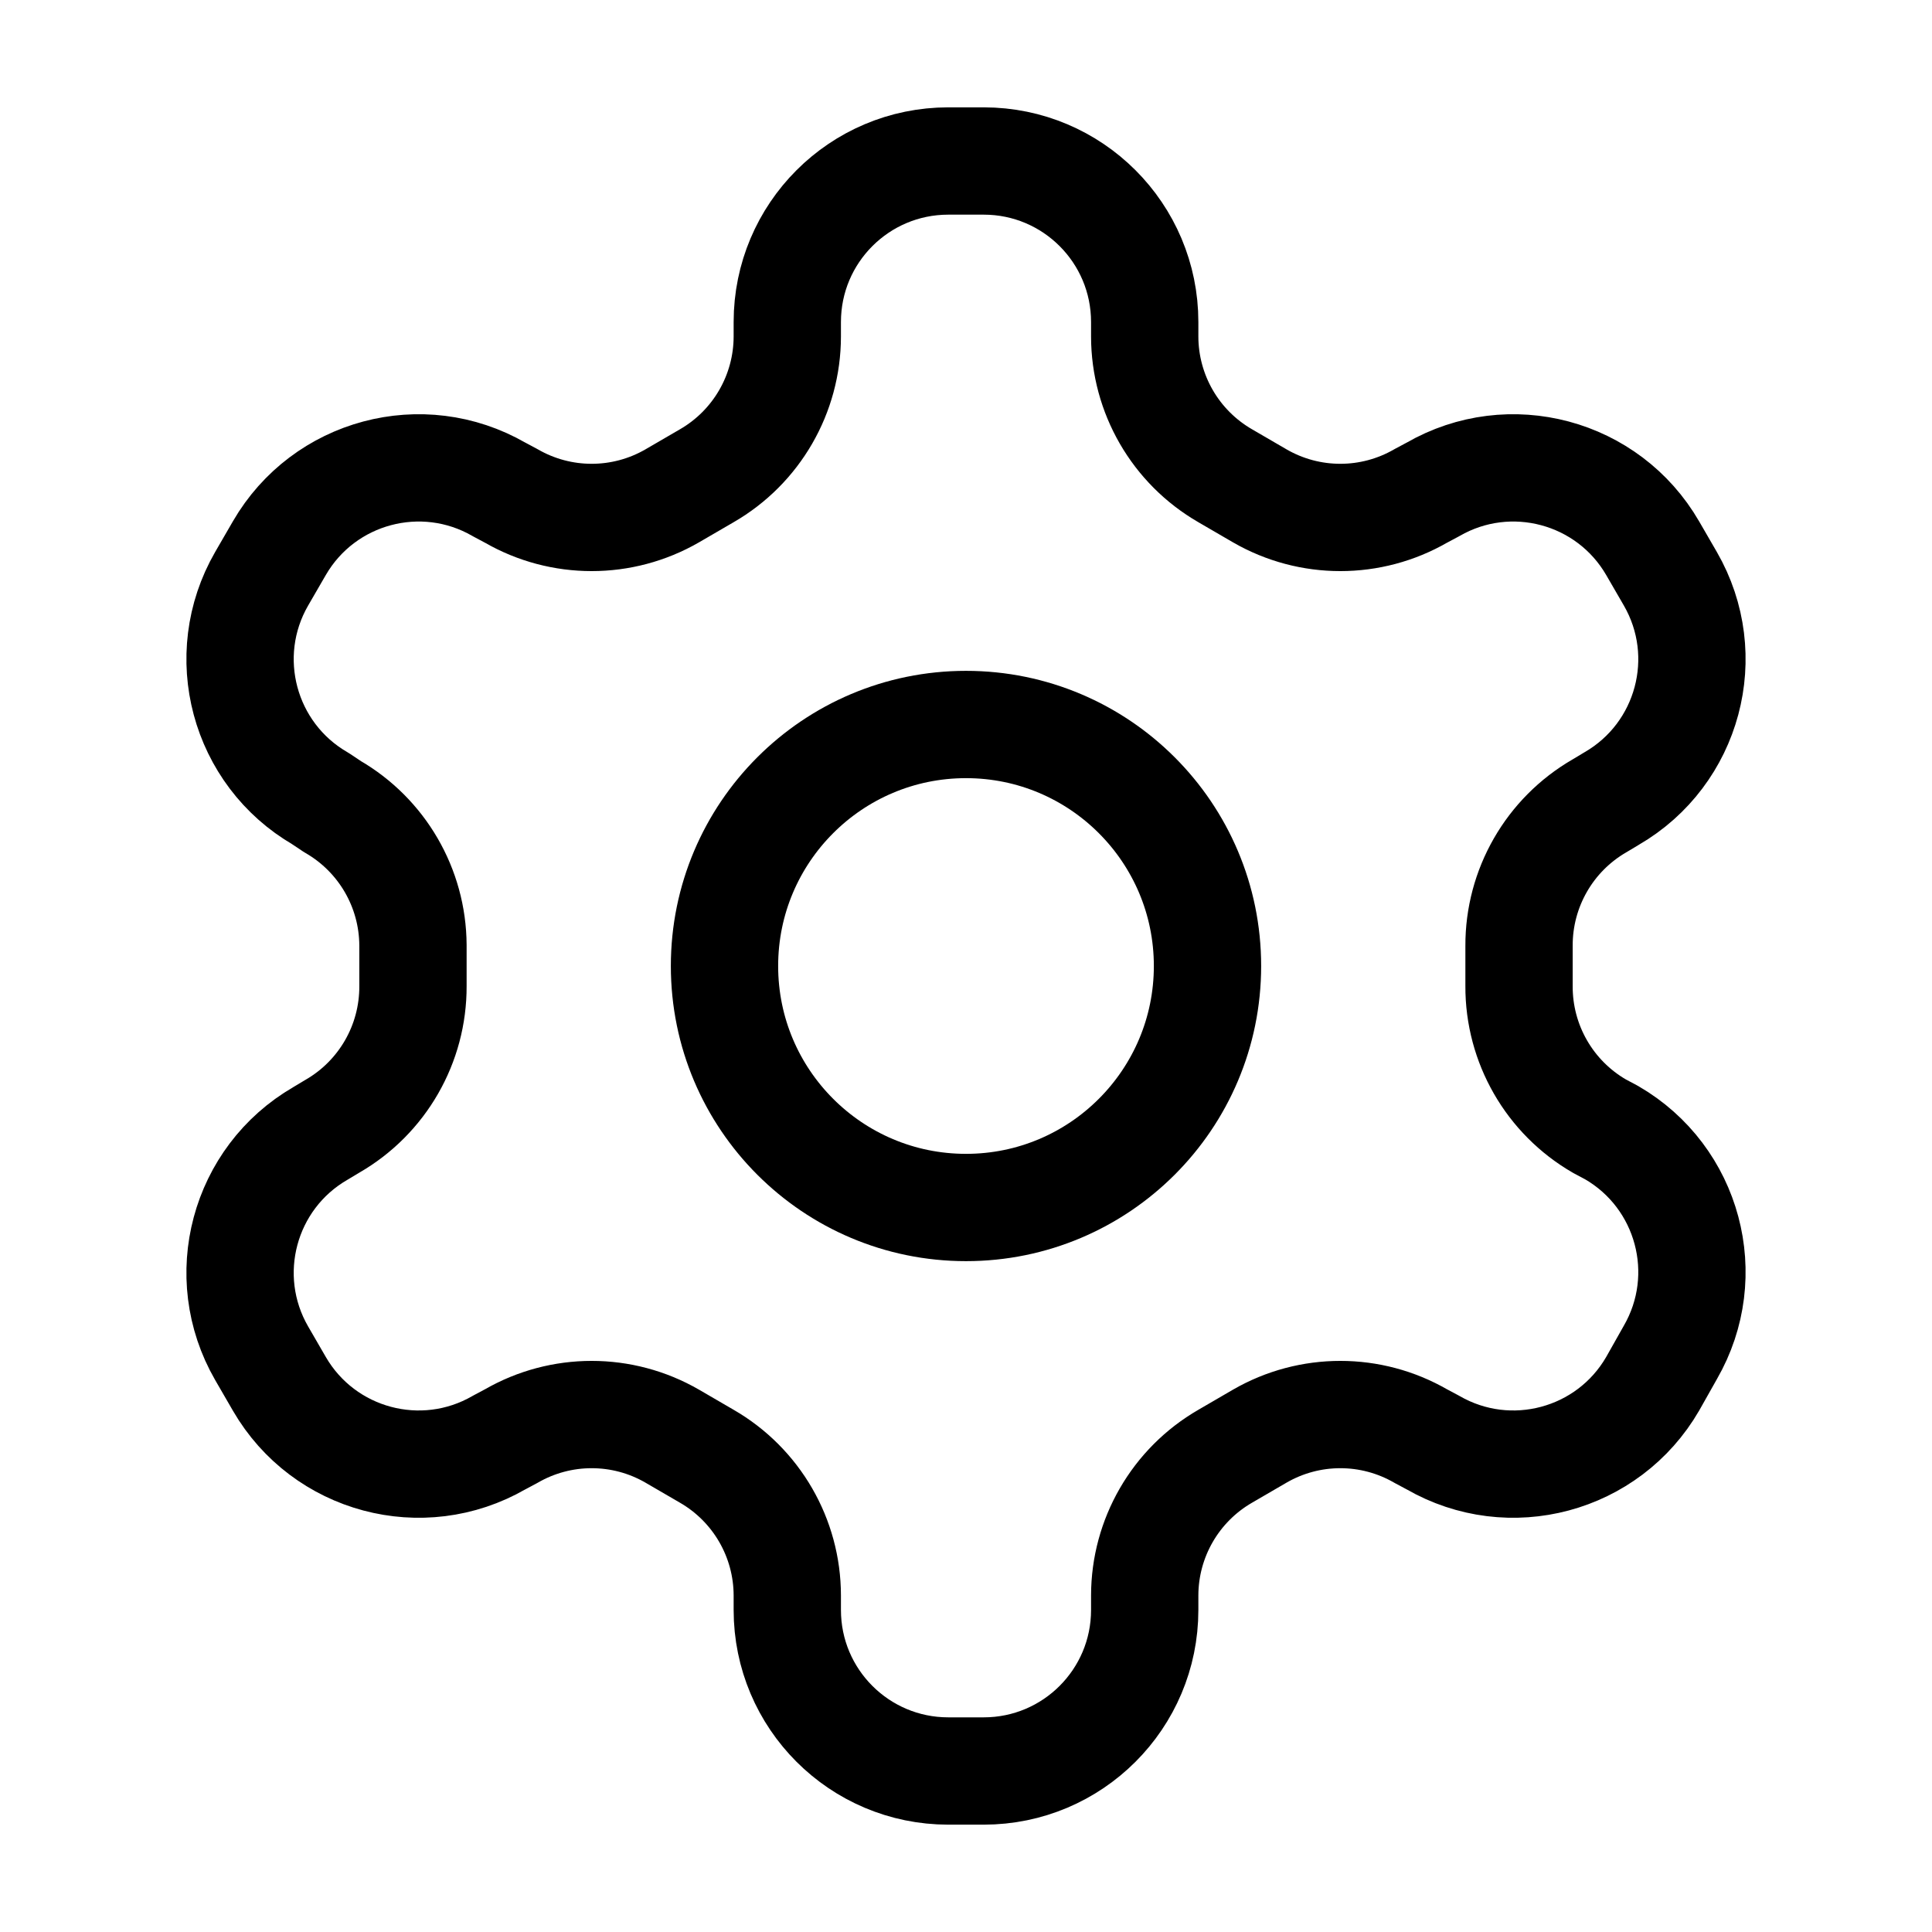
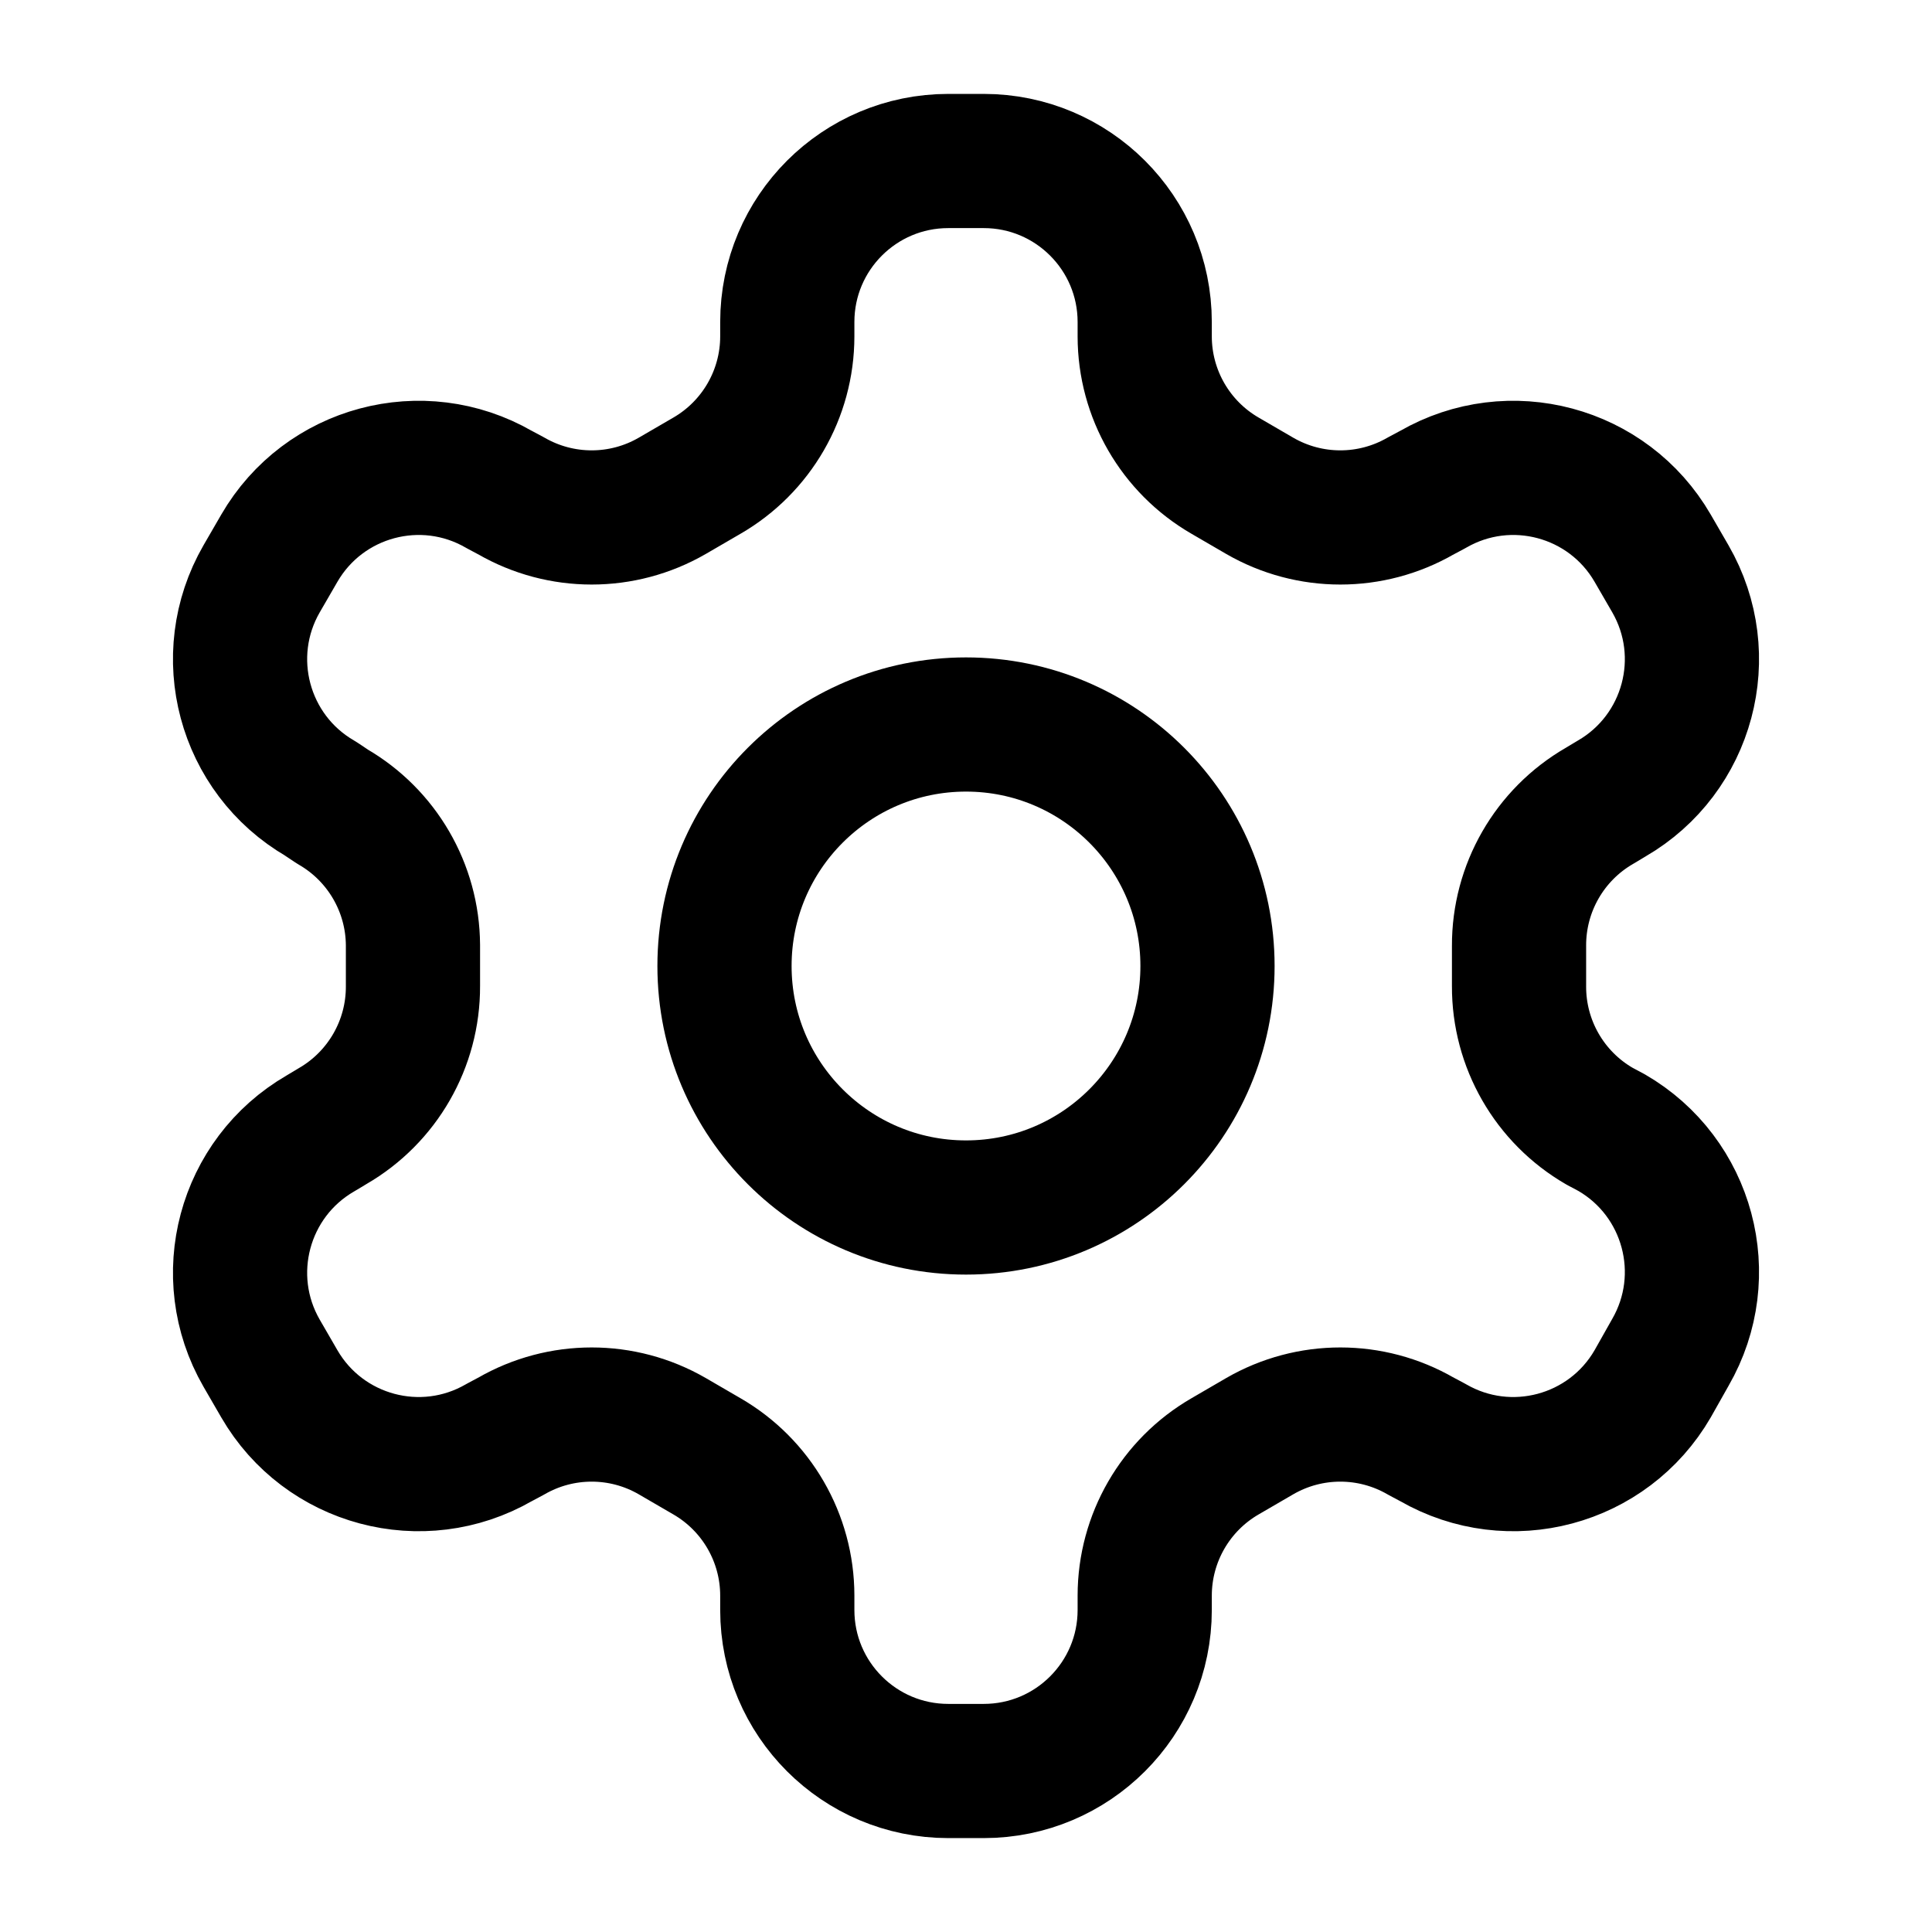
- <svg xmlns="http://www.w3.org/2000/svg" width="24" height="24" viewBox="0 0 24 24" fill="none" stroke="currentColor" stroke-width="1.333" stroke-linecap="round" stroke-linejoin="round">
+ <svg xmlns="http://www.w3.org/2000/svg" width="24" height="24" viewBox="0 0 24 24" fill="none" stroke="currentColor" stroke-width="1.667" stroke-linecap="round" stroke-linejoin="round">
  <path d="M12.22 2h-.44a2 2 0 0 0-2 2v.18a2 2 0 0 1-1 1.73l-.43.25a2 2 0 0 1-2 0l-.15-.08a2 2 0 0 0-2.73.73l-.22.38a2 2 0 0 0 .73 2.73l.15.1a2 2 0 0 1 1 1.72v.51a2 2 0 0 1-1 1.74l-.15.09a2 2 0 0 0-.73 2.73l.22.38a2 2 0 0 0 2.73.73l.15-.08a2 2 0 0 1 2 0l.43.25a2 2 0 0 1 1 1.73V20a2 2 0 0 0 2 2h.44a2 2 0 0 0 2-2v-.18a2 2 0 0 1 1-1.73l.43-.25a2 2 0 0 1 2 0l.15.08a2 2 0 0 0 2.73-.73l.22-.39a2 2 0 0 0-.73-2.73l-.15-.08a2 2 0 0 1-1-1.74v-.5a2 2 0 0 1 1-1.74l.15-.09a2 2 0 0 0 .73-2.73l-.22-.38a2 2 0 0 0-2.73-.73l-.15.08a2 2 0 0 1-2 0l-.43-.25a2 2 0 0 1-1-1.73V4a2 2 0 0 0-2-2z" />
  <circle cx="12" cy="12" r="3" />
</svg>
